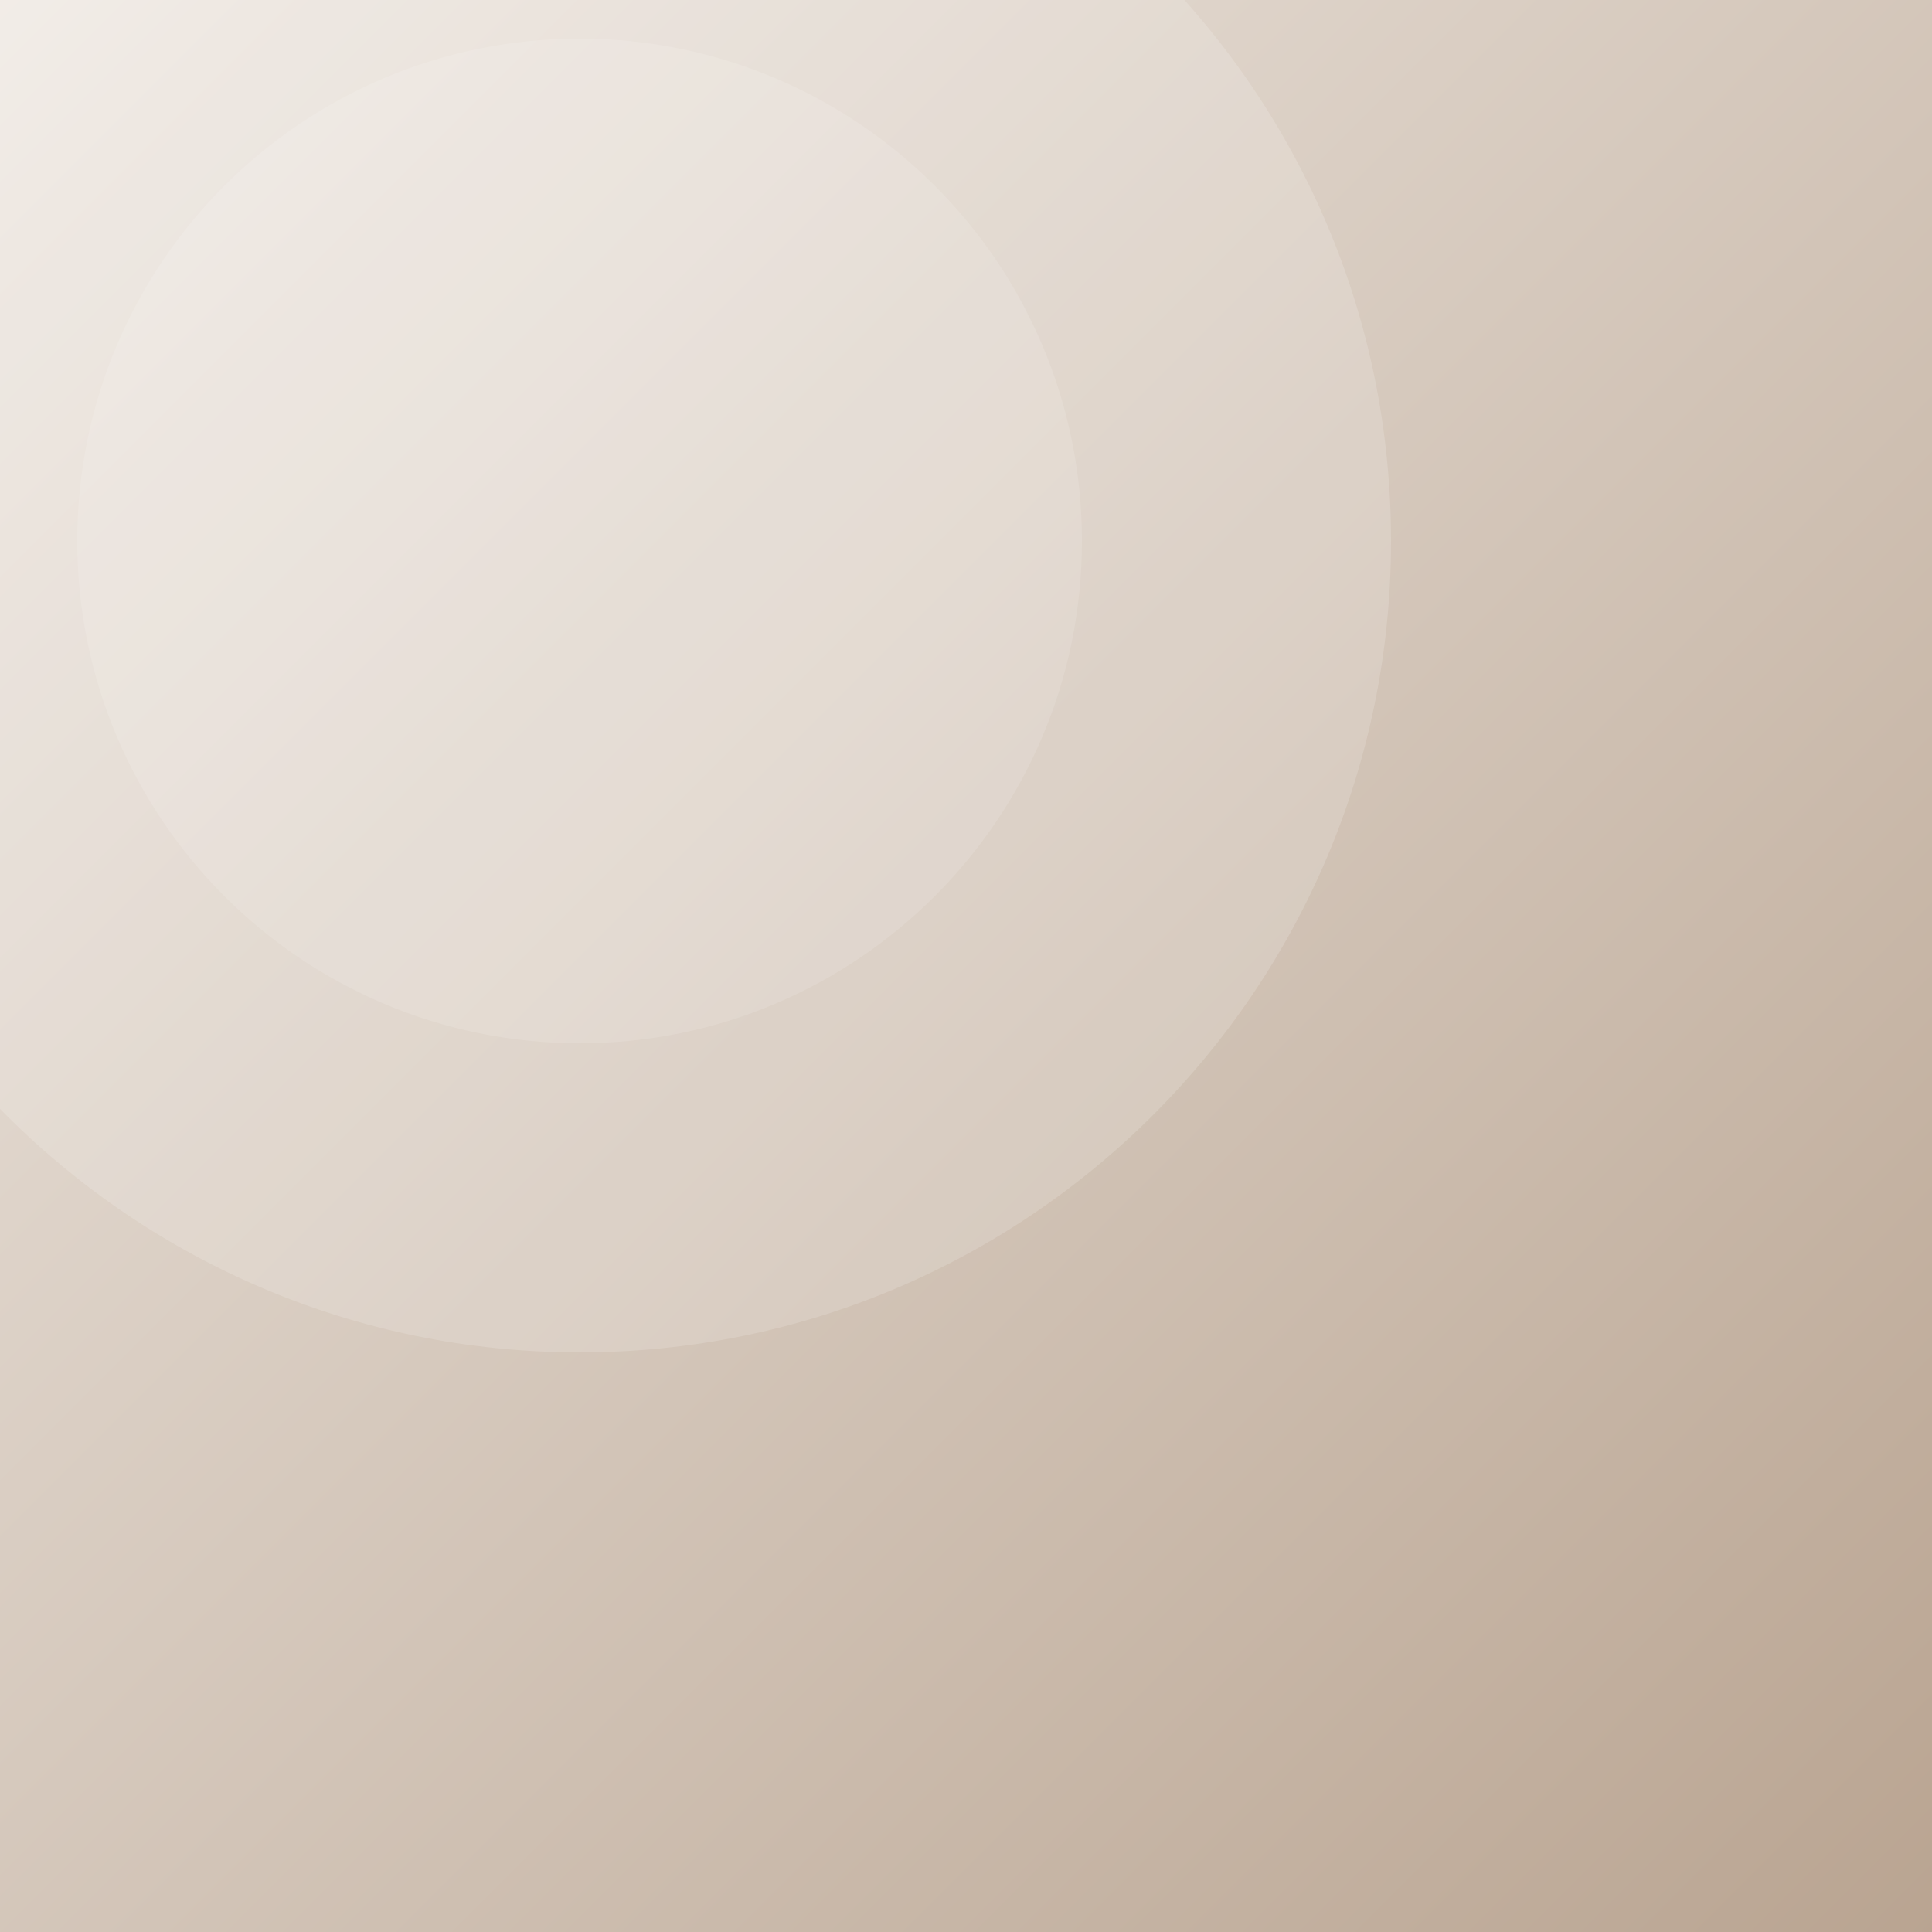
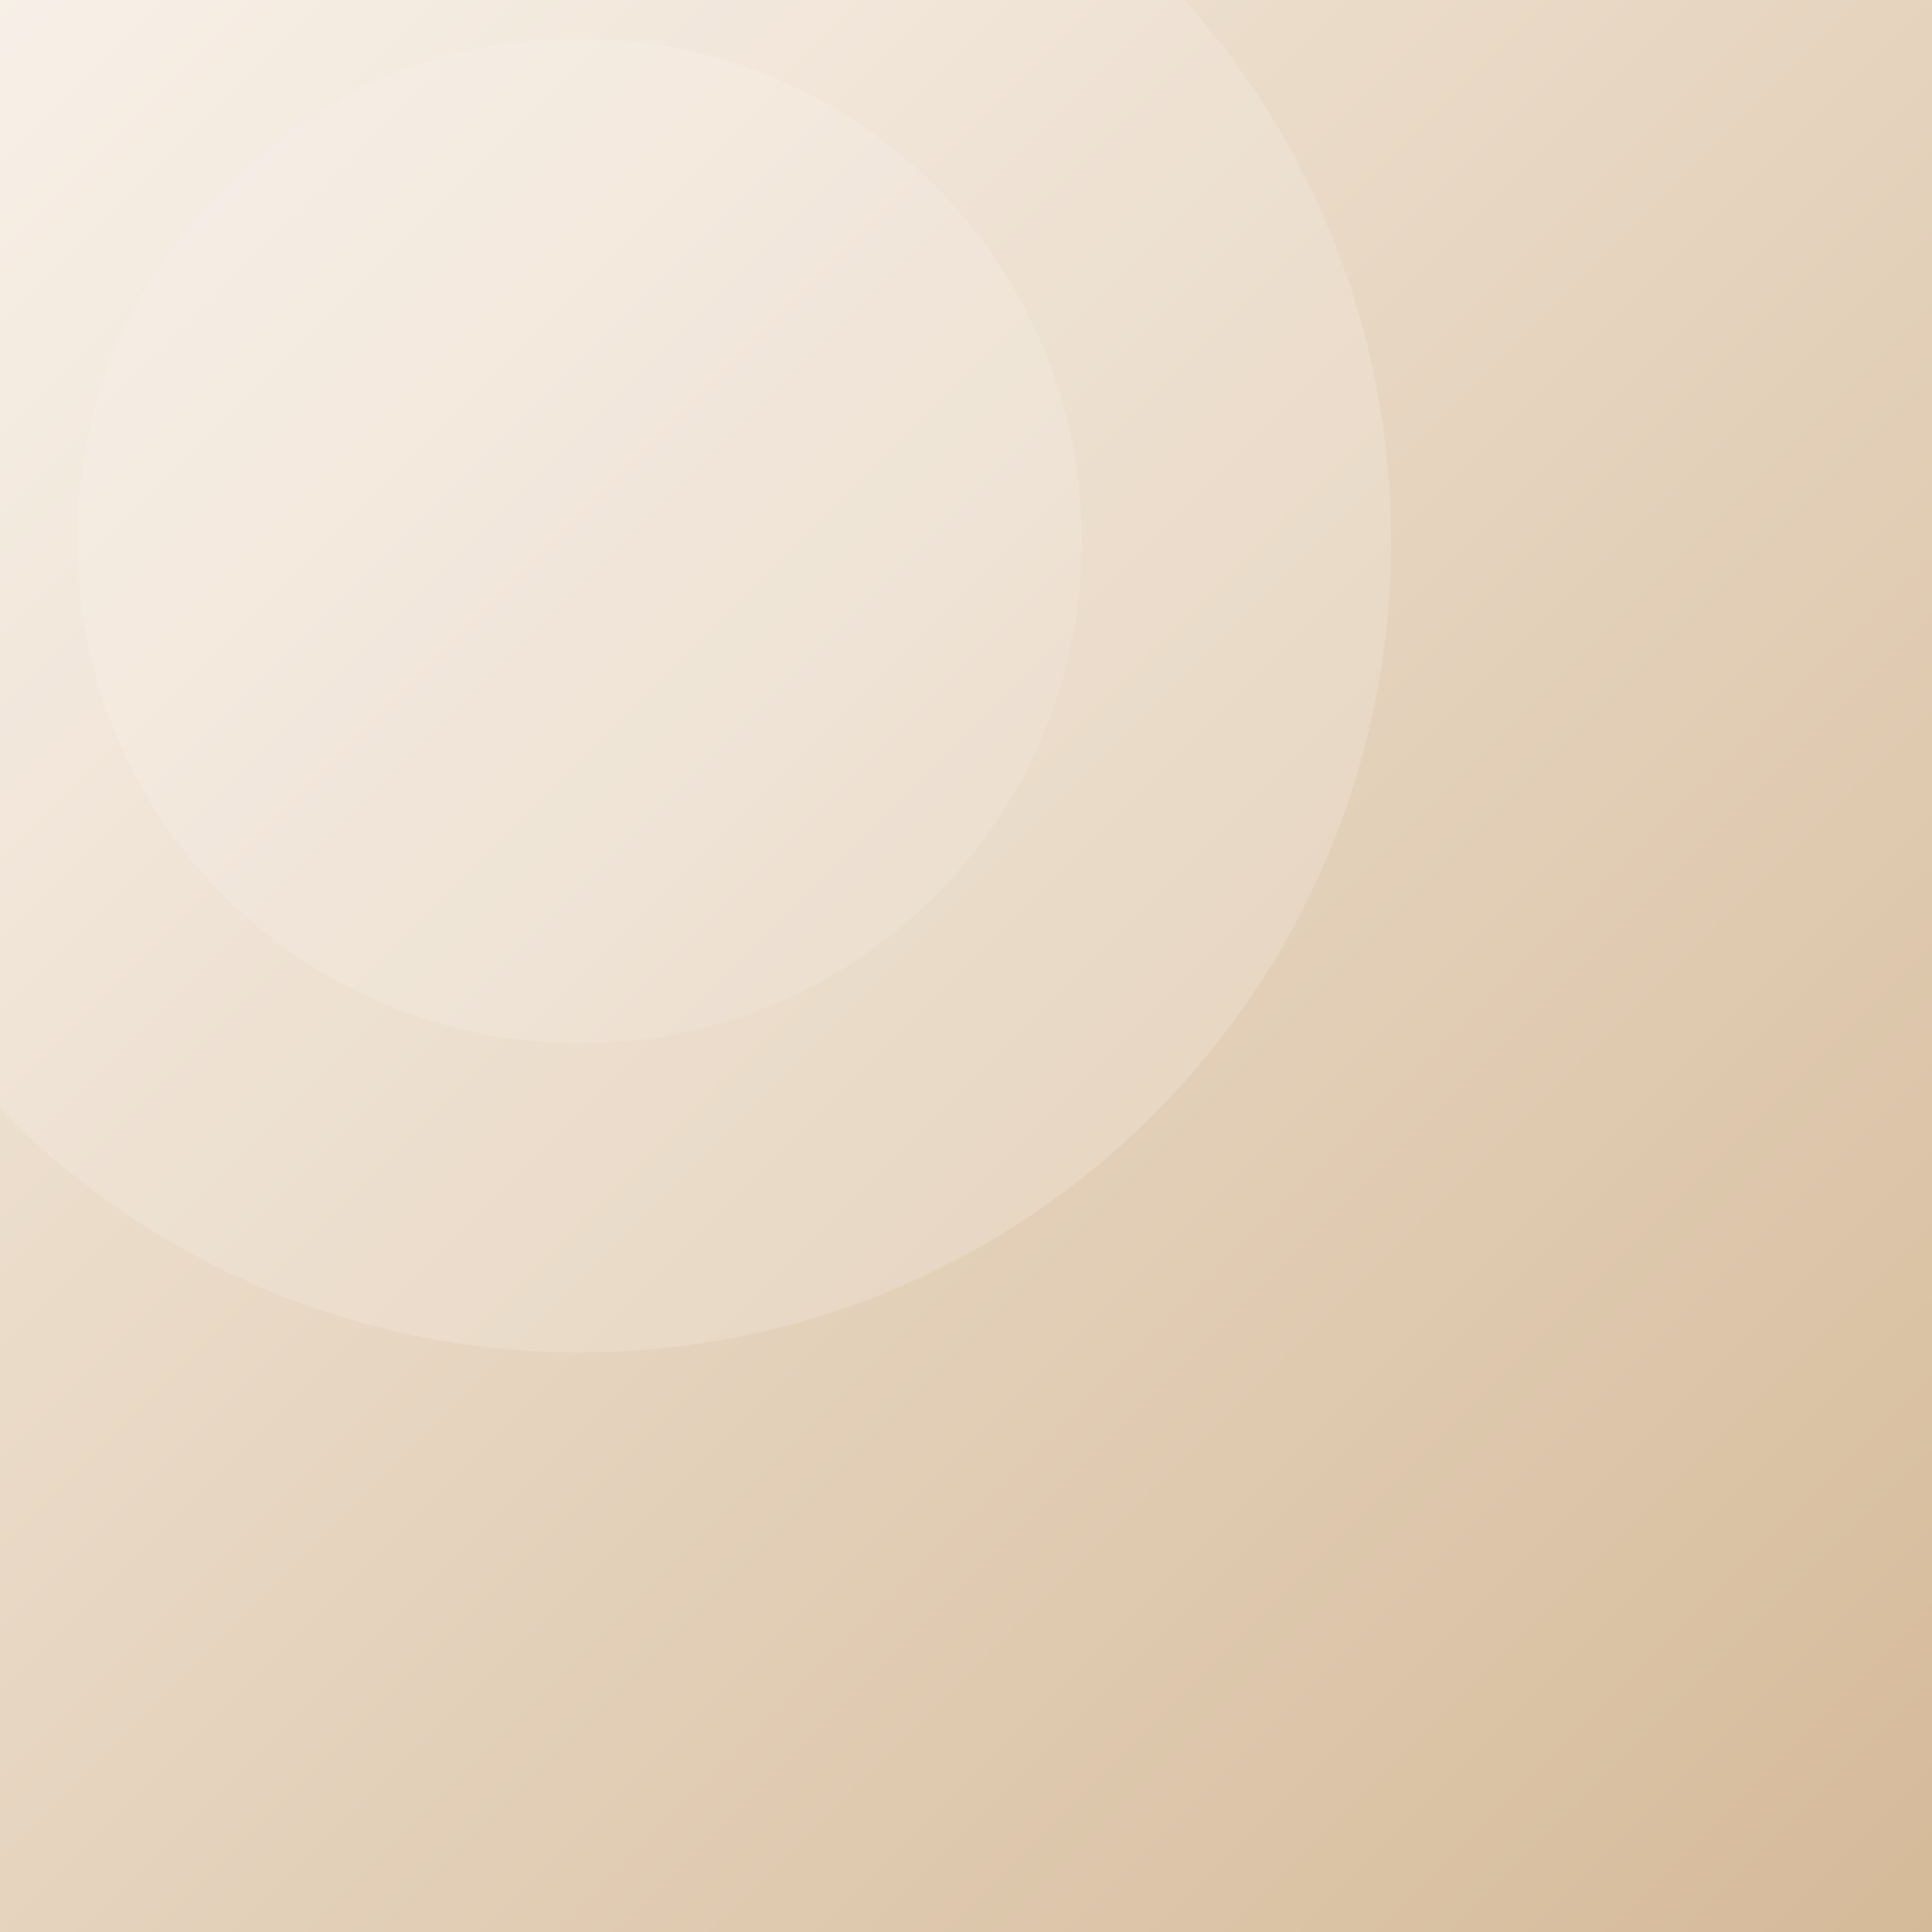
<svg xmlns="http://www.w3.org/2000/svg" viewBox="0 0 600 600" width="600" height="600">
  <defs>
    <linearGradient id="gcafe0" x1="0" y1="0" x2="1" y2="1">
-       <stop offset="0" stop-color="#EFE9E3" />
-       <stop offset="1" stop-color="#B9A491" />
+       <stop offset="0" stop-color="#F6EDE3" />
+       <stop offset="1" stop-color="#D5BA99" />
    </linearGradient>
  </defs>
  <rect width="600" height="600" fill="url(#gcafe0)" />
  <circle cx="180" cy="168" r="252" fill="#fff" opacity="0.16" />
  <circle cx="180" cy="168" r="156" fill="#fff" opacity="0.12" />
</svg>
